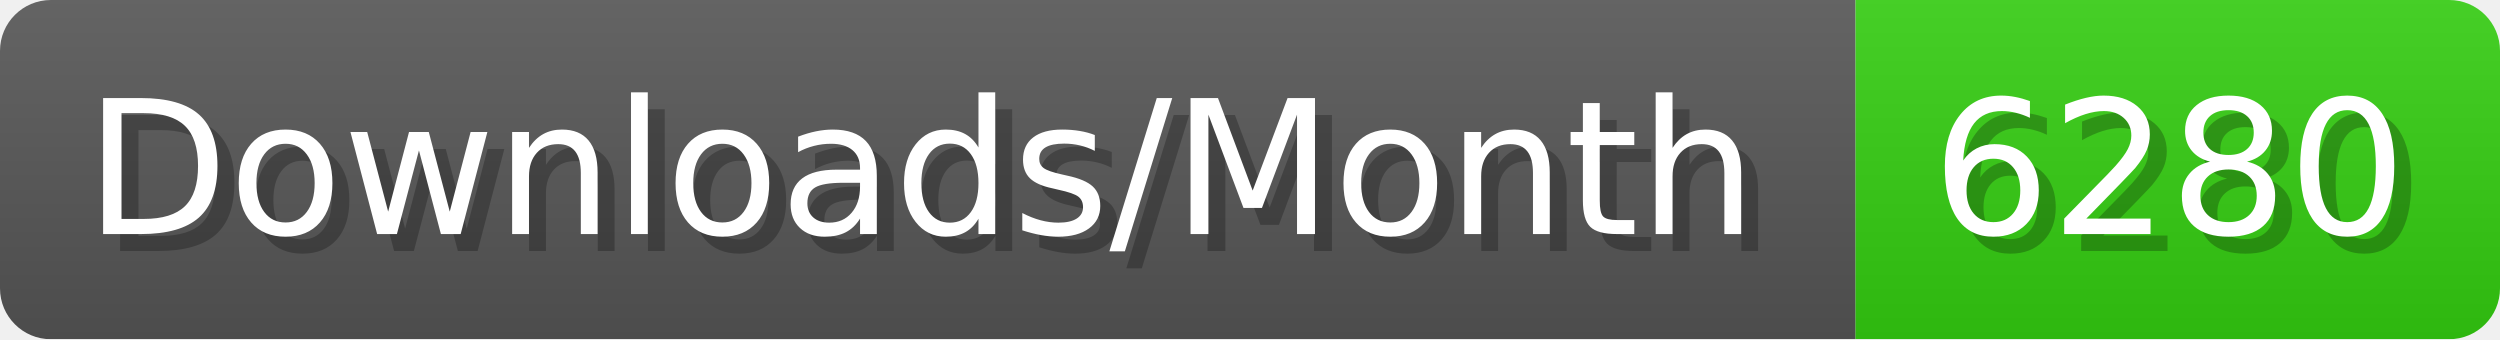
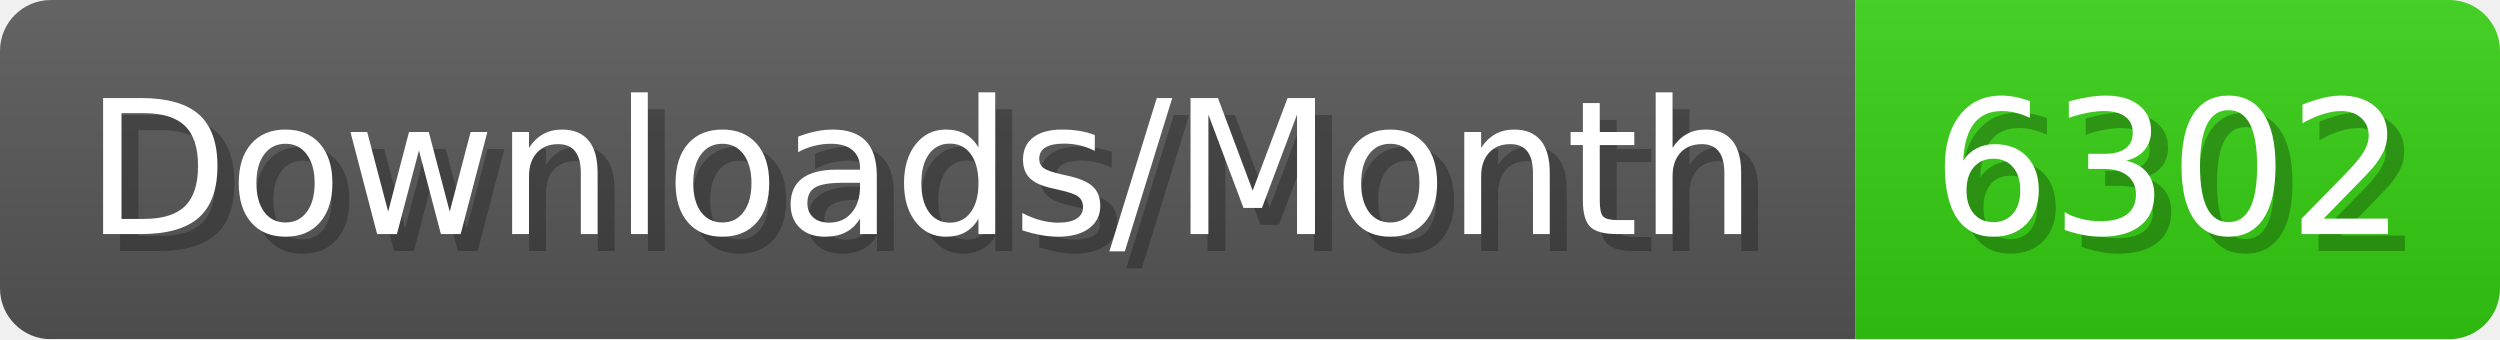
- <svg xmlns="http://www.w3.org/2000/svg" width="147.4" height="20" viewBox="0 0 1474 200" role="img" aria-label="Downloads/Month: 6280">
+ <svg xmlns="http://www.w3.org/2000/svg" width="147.4" height="20" viewBox="0 0 1474 200" role="img" aria-label="Downloads/Month: 6302">
  <linearGradient id="YlXUI" x2="0" y2="100%">
    <stop offset="0" stop-opacity=".1" stop-color="#EEE" />
    <stop offset="1" stop-opacity=".1" />
  </linearGradient>
  <mask id="JHhop">
    <rect width="1474" height="200" rx="30" fill="#FFF" />
  </mask>
  <g mask="url(#JHhop)">
    <rect width="1094" height="200" fill="#555" />
    <rect width="380" height="200" fill="#3C1" x="1094" />
    <rect width="1474" height="200" fill="url(#YlXUI)" />
  </g>
  <g aria-hidden="true" fill="#fff" text-anchor="start" font-family="Verdana,DejaVu Sans,sans-serif" font-size="110">
    <text x="60" y="148" textLength="994" fill="#000" opacity="0.25">Downloads/Month</text>
    <text x="50" y="138" textLength="994">Downloads/Month</text>
-     <text x="1149" y="148" textLength="280" fill="#000" opacity="0.25">6280</text>
-     <text x="1139" y="138" textLength="280">6280</text>
+     <text x="1149" y="148" textLength="280" fill="#000" opacity="0.25">6302</text>
+     <text x="1139" y="138" textLength="280">6302</text>
  </g>
</svg>
